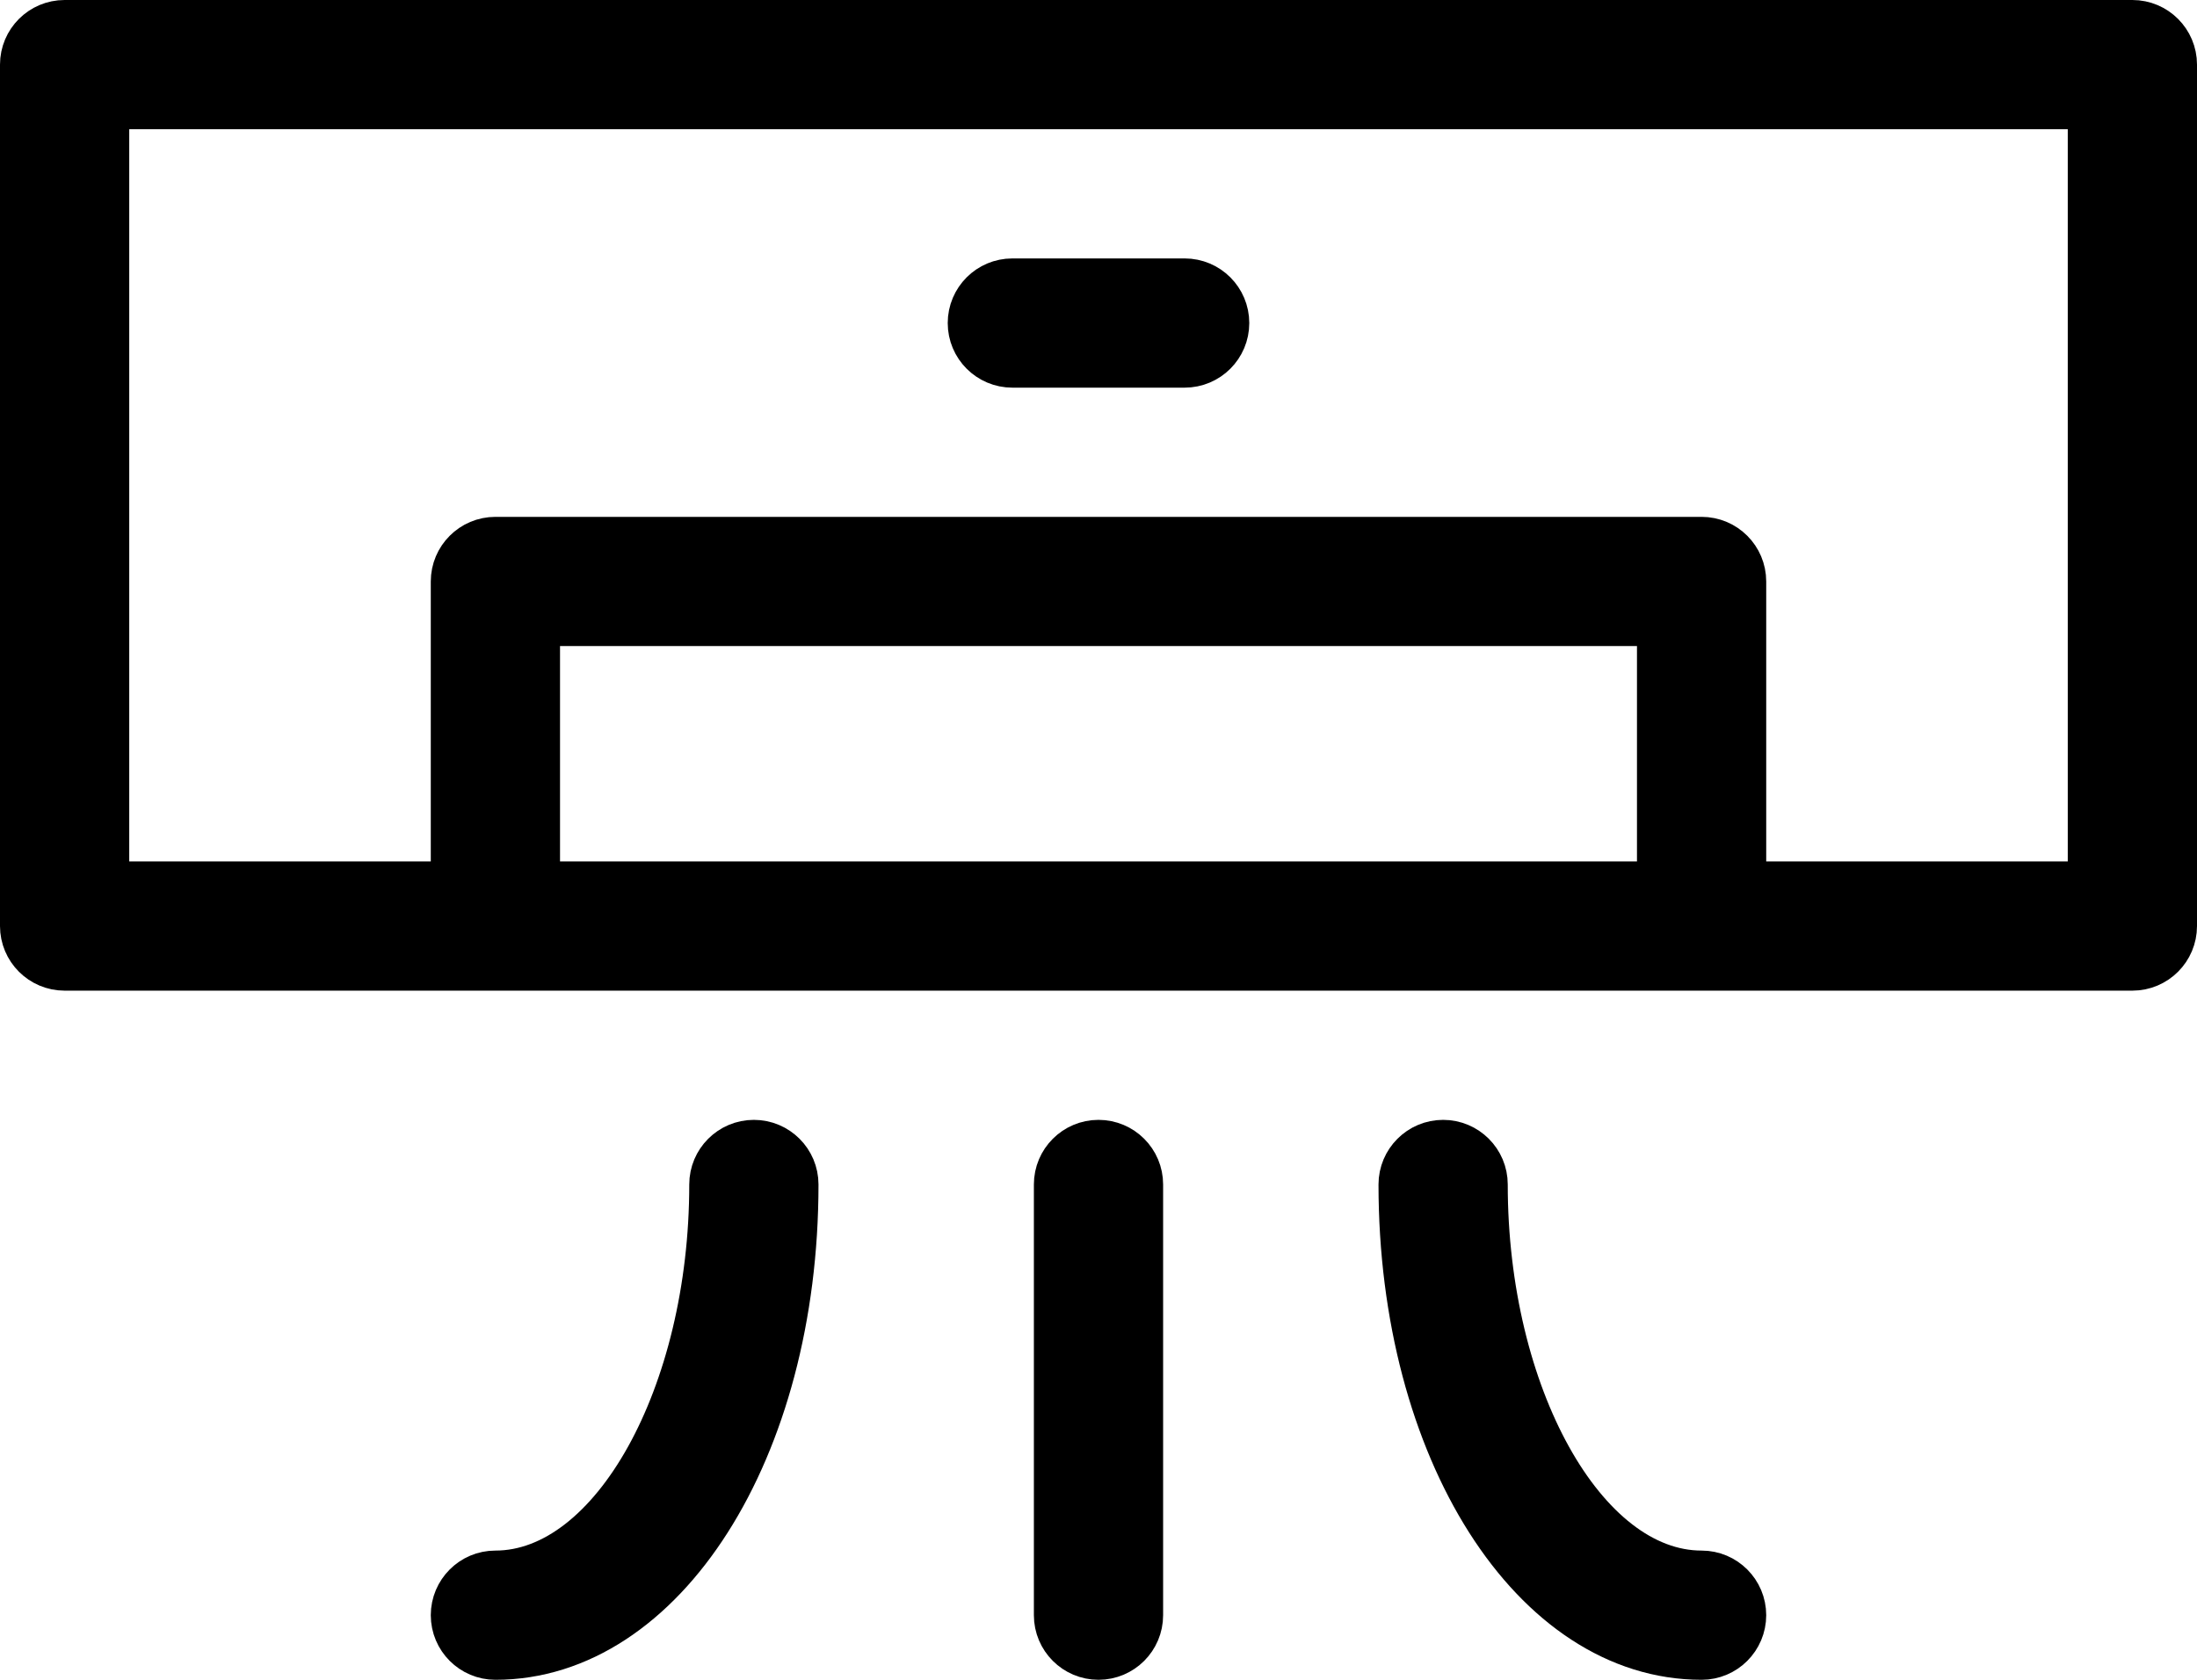
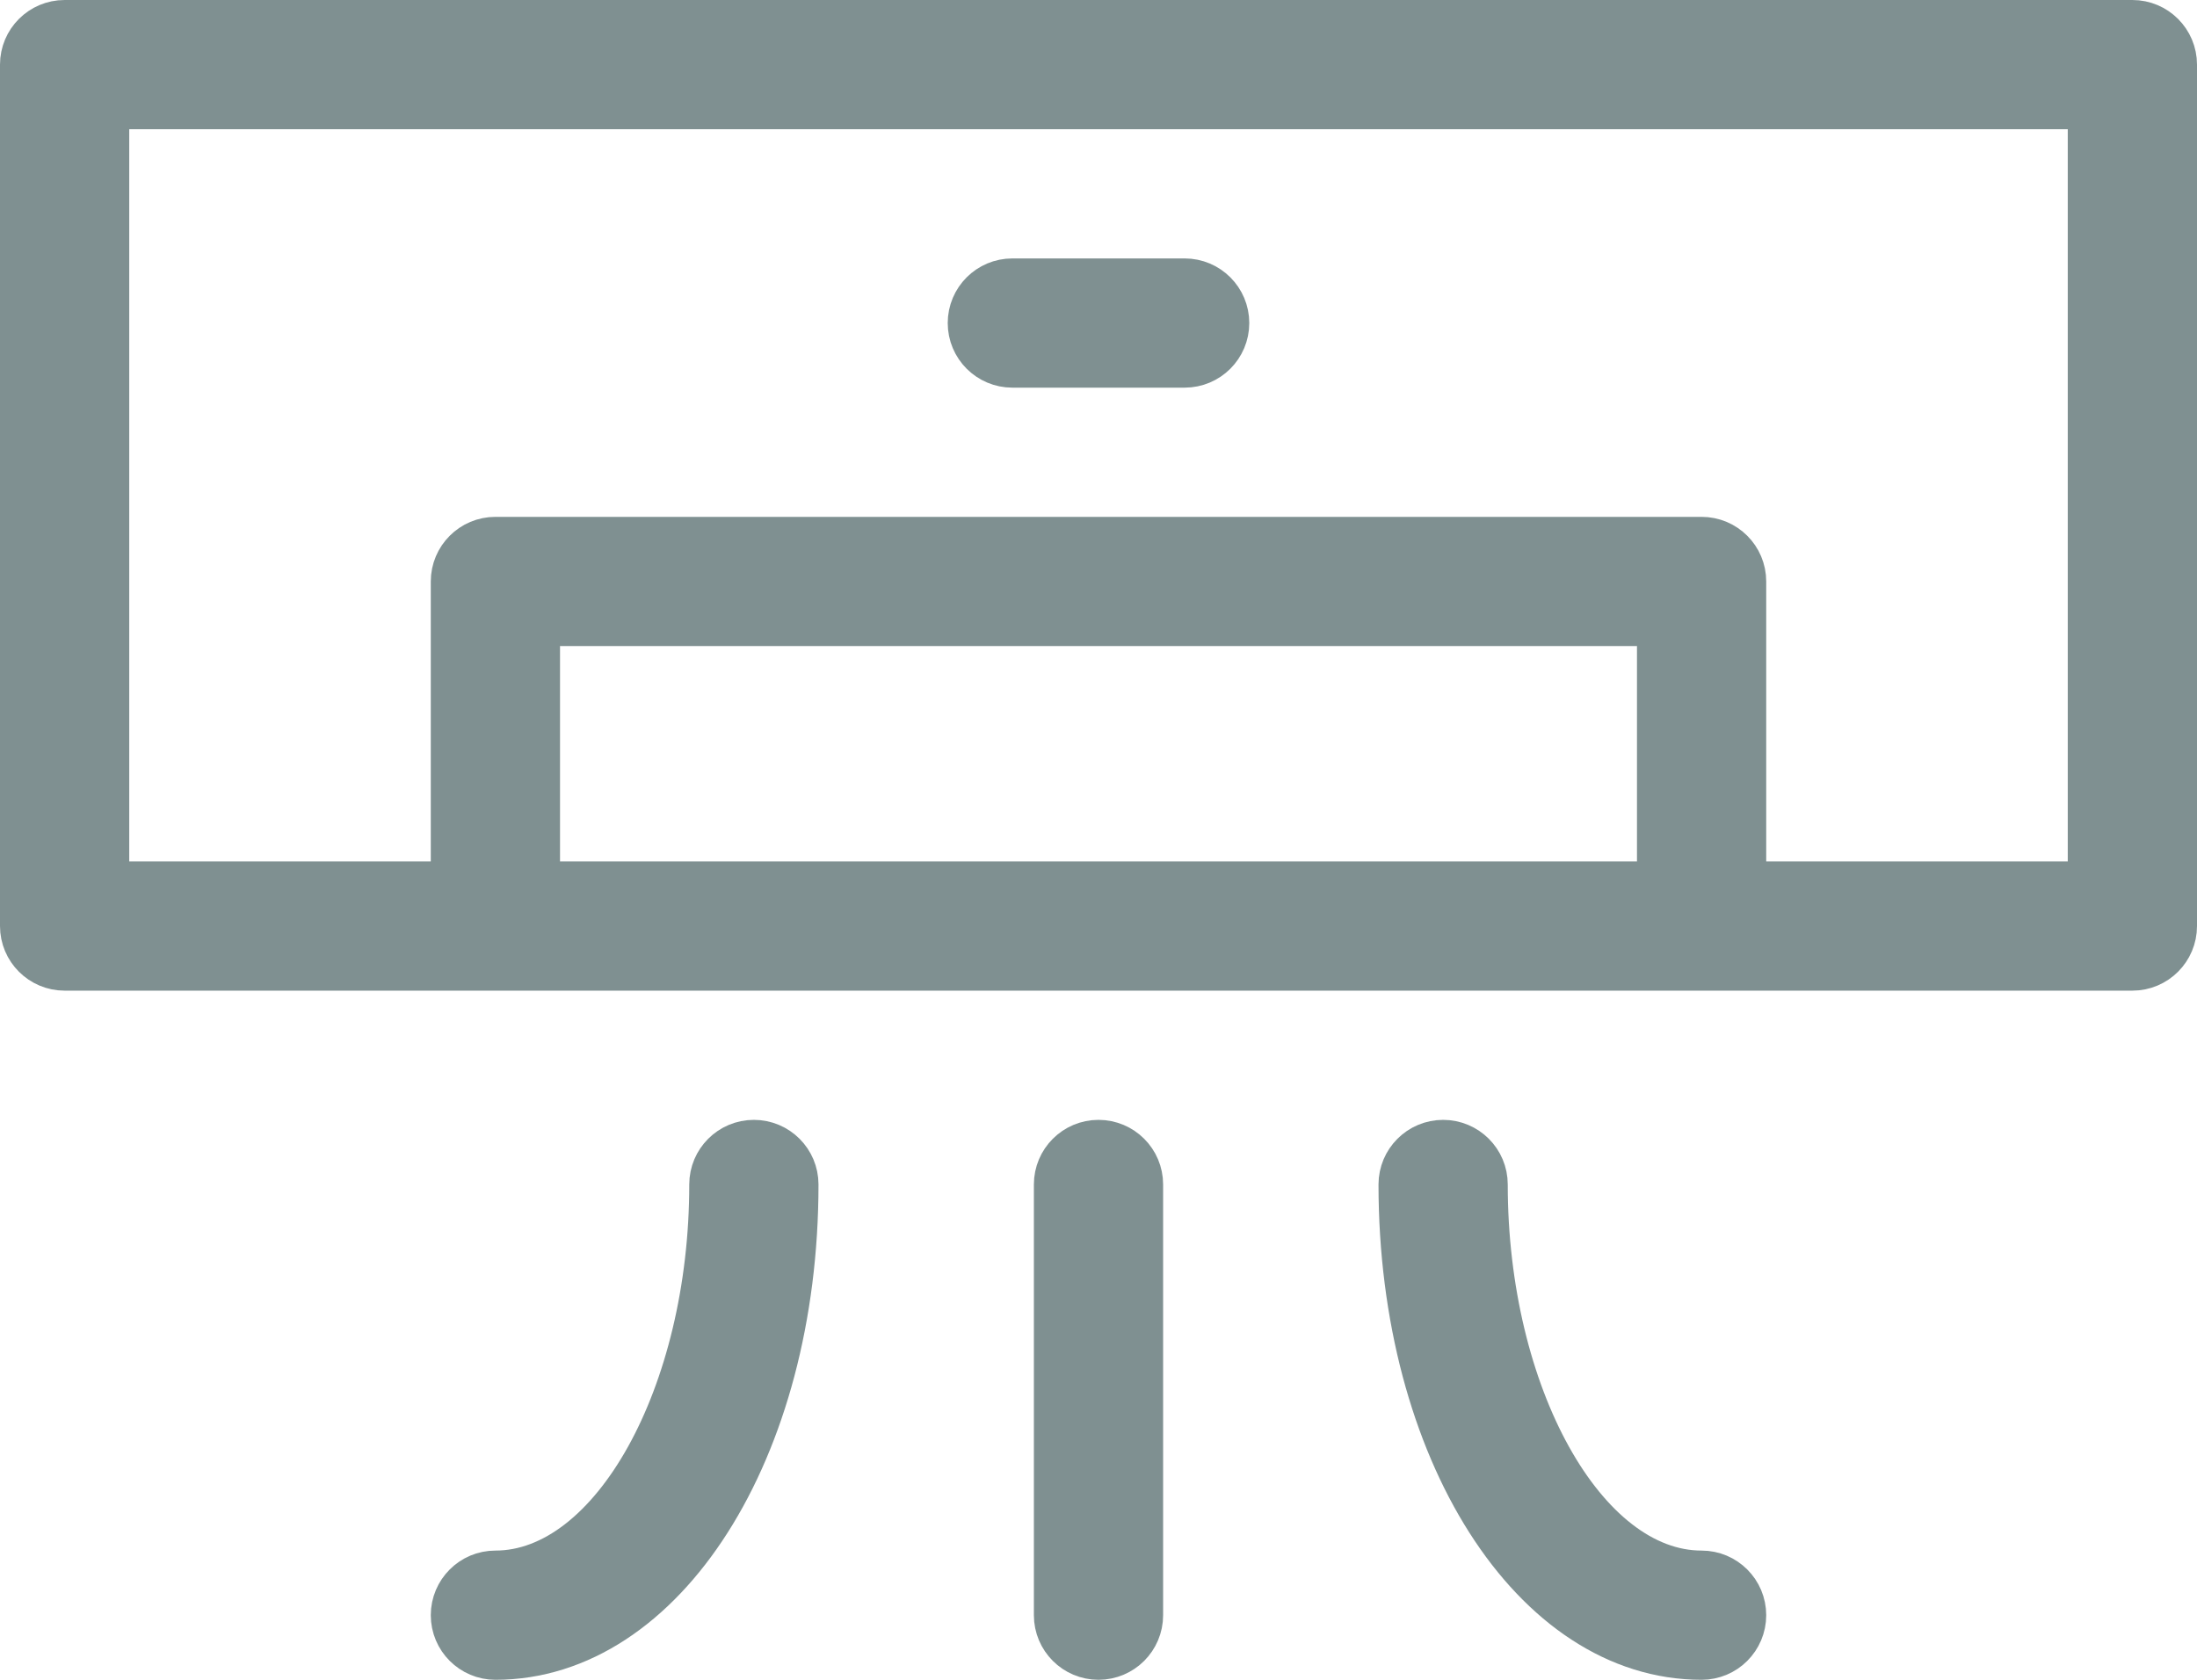
<svg xmlns="http://www.w3.org/2000/svg" viewBox="0 0 51 39">
-   <defs>
-     <clipPath id="9ac6ae89-8e4d-48c1-abd3-40de8aa20330" transform="translate(0 0)">
-       <rect width="51" height="39" style="fill:none" />
-     </clipPath>
-   </defs>
-   <g id="ae0fa40e-f3be-433e-8440-6a210573d08e" data-name="Layer 2">
-     <g id="c2aa5f1d-0613-46d6-a4fb-0b759246bb03" data-name="Layer 1">
-       <g style="clip-path:url(#9ac6ae89-8e4d-48c1-abd3-40de8aa20330)">
-         <g style="clip-path:url(#9ac6ae89-8e4d-48c1-abd3-40de8aa20330)">
-           <path d="M49.5.5H1.5a1,1,0,0,0-1,1v20a1,1,0,0,0,1,1h48a1,1,0,0,0,1-1V1.5a1,1,0,0,0-1-1m-11,20h-26v-6h26Zm10,0h-8v-7a1,1,0,0,0-1-1h-28a1,1,0,0,0-1,1v7h-8V2.5h46Z" transform="translate(0 0)" />
-           <path d="M49.5.5H1.5a1,1,0,0,0-1,1v20a1,1,0,0,0,1,1h48a1,1,0,0,0,1-1V1.5A1,1,0,0,0,49.5.5Zm-11,20h-26v-6h26Zm10,0h-8v-7a1,1,0,0,0-1-1h-28a1,1,0,0,0-1,1v7h-8V2.5h46Z" transform="translate(0 0)" style="fill:none;stroke:#000;stroke-miterlimit:10" />
-           <path d="M23.5,8.5h4a1,1,0,0,0,0-2h-4a1,1,0,0,0,0,2" transform="translate(0 0)" />
-           <path d="M23.5,8.5h4a1,1,0,0,0,0-2h-4a1,1,0,0,0,0,2Z" transform="translate(0 0)" style="fill:none;stroke:#000;stroke-miterlimit:10" />
-           <path d="M25.5,26.5a1,1,0,0,0-1,1v10a1,1,0,0,0,2,0v-10a1,1,0,0,0-1-1" transform="translate(0 0)" />
-           <path d="M25.5,26.5a1,1,0,0,0-1,1v10a1,1,0,0,0,2,0v-10A1,1,0,0,0,25.5,26.5Z" transform="translate(0 0)" style="fill:none;stroke:#000;stroke-miterlimit:10" />
-           <path d="M17.5,26.5a1,1,0,0,0-1,1c0,4.88-2.29,9-5,9a1,1,0,0,0,0,2c3.92,0,7-4.83,7-11a1,1,0,0,0-1-1" transform="translate(0 0)" />
-           <path d="M17.5,26.5a1,1,0,0,0-1,1c0,4.88-2.29,9-5,9a1,1,0,0,0,0,2c3.92,0,7-4.83,7-11A1,1,0,0,0,17.5,26.5Z" transform="translate(0 0)" style="fill:none;stroke:#000;stroke-miterlimit:10" />
-           <path d="M39.5,36.5c-2.71,0-5-4.12-5-9a1,1,0,0,0-2,0c0,6.17,3.07,11,7,11a1,1,0,0,0,0-2" transform="translate(0 0)" />
-           <path d="M39.5,36.5c-2.71,0-5-4.12-5-9a1,1,0,0,0-2,0c0,6.17,3.07,11,7,11a1,1,0,0,0,0-2Z" transform="translate(0 0)" style="fill:none;stroke:#000;stroke-miterlimit:10" />
-         </g>
-       </g>
+   <g id="1b12a810-cd8c-45b7-a393-7926ab9e71d0" data-name="Layer 2">
+     <g id="c5b50364-a84f-4328-b6c5-4aa719fb77e2" data-name="Слой 1">
+       <path d="M49.5.5H1.5a1,1,0,0,0-1,1v20a1,1,0,0,0,1,1h48a1,1,0,0,0,1-1V1.5A1,1,0,0,0,49.5.5Zm-11,20h-26v-6h26Zm10,0h-8v-7a1,1,0,0,0-1-1h-28a1,1,0,0,0-1,1v7h-8V2.5h46Z" style="fill:#7f9091;stroke:#7f9091;stroke-miterlimit:10" />
+       <path d="M23.5,8.5h4a1,1,0,0,0,0-2h-4a1,1,0,0,0,0,2Z" style="fill:#7f9091;stroke:#7f9091;stroke-miterlimit:10" />
+       <path d="M25.5,26.5a1,1,0,0,0-1,1v10a1,1,0,0,0,2,0v-10A1,1,0,0,0,25.5,26.5Z" style="fill:#7f9091;stroke:#7f9091;stroke-miterlimit:10" />
+       <path d="M17.5,26.5a1,1,0,0,0-1,1c0,4.88-2.29,9-5,9a1,1,0,0,0,0,2c3.92,0,7-4.83,7-11A1,1,0,0,0,17.5,26.5Z" style="fill:#7f9091;stroke:#7f9091;stroke-miterlimit:10" />
+       <path d="M39.5,36.5c-2.71,0-5-4.12-5-9a1,1,0,0,0-2,0c0,6.17,3.08,11,7,11a1,1,0,0,0,0-2Z" style="fill:#7f9091;stroke:#7f9091;stroke-miterlimit:10" />
    </g>
  </g>
</svg>
